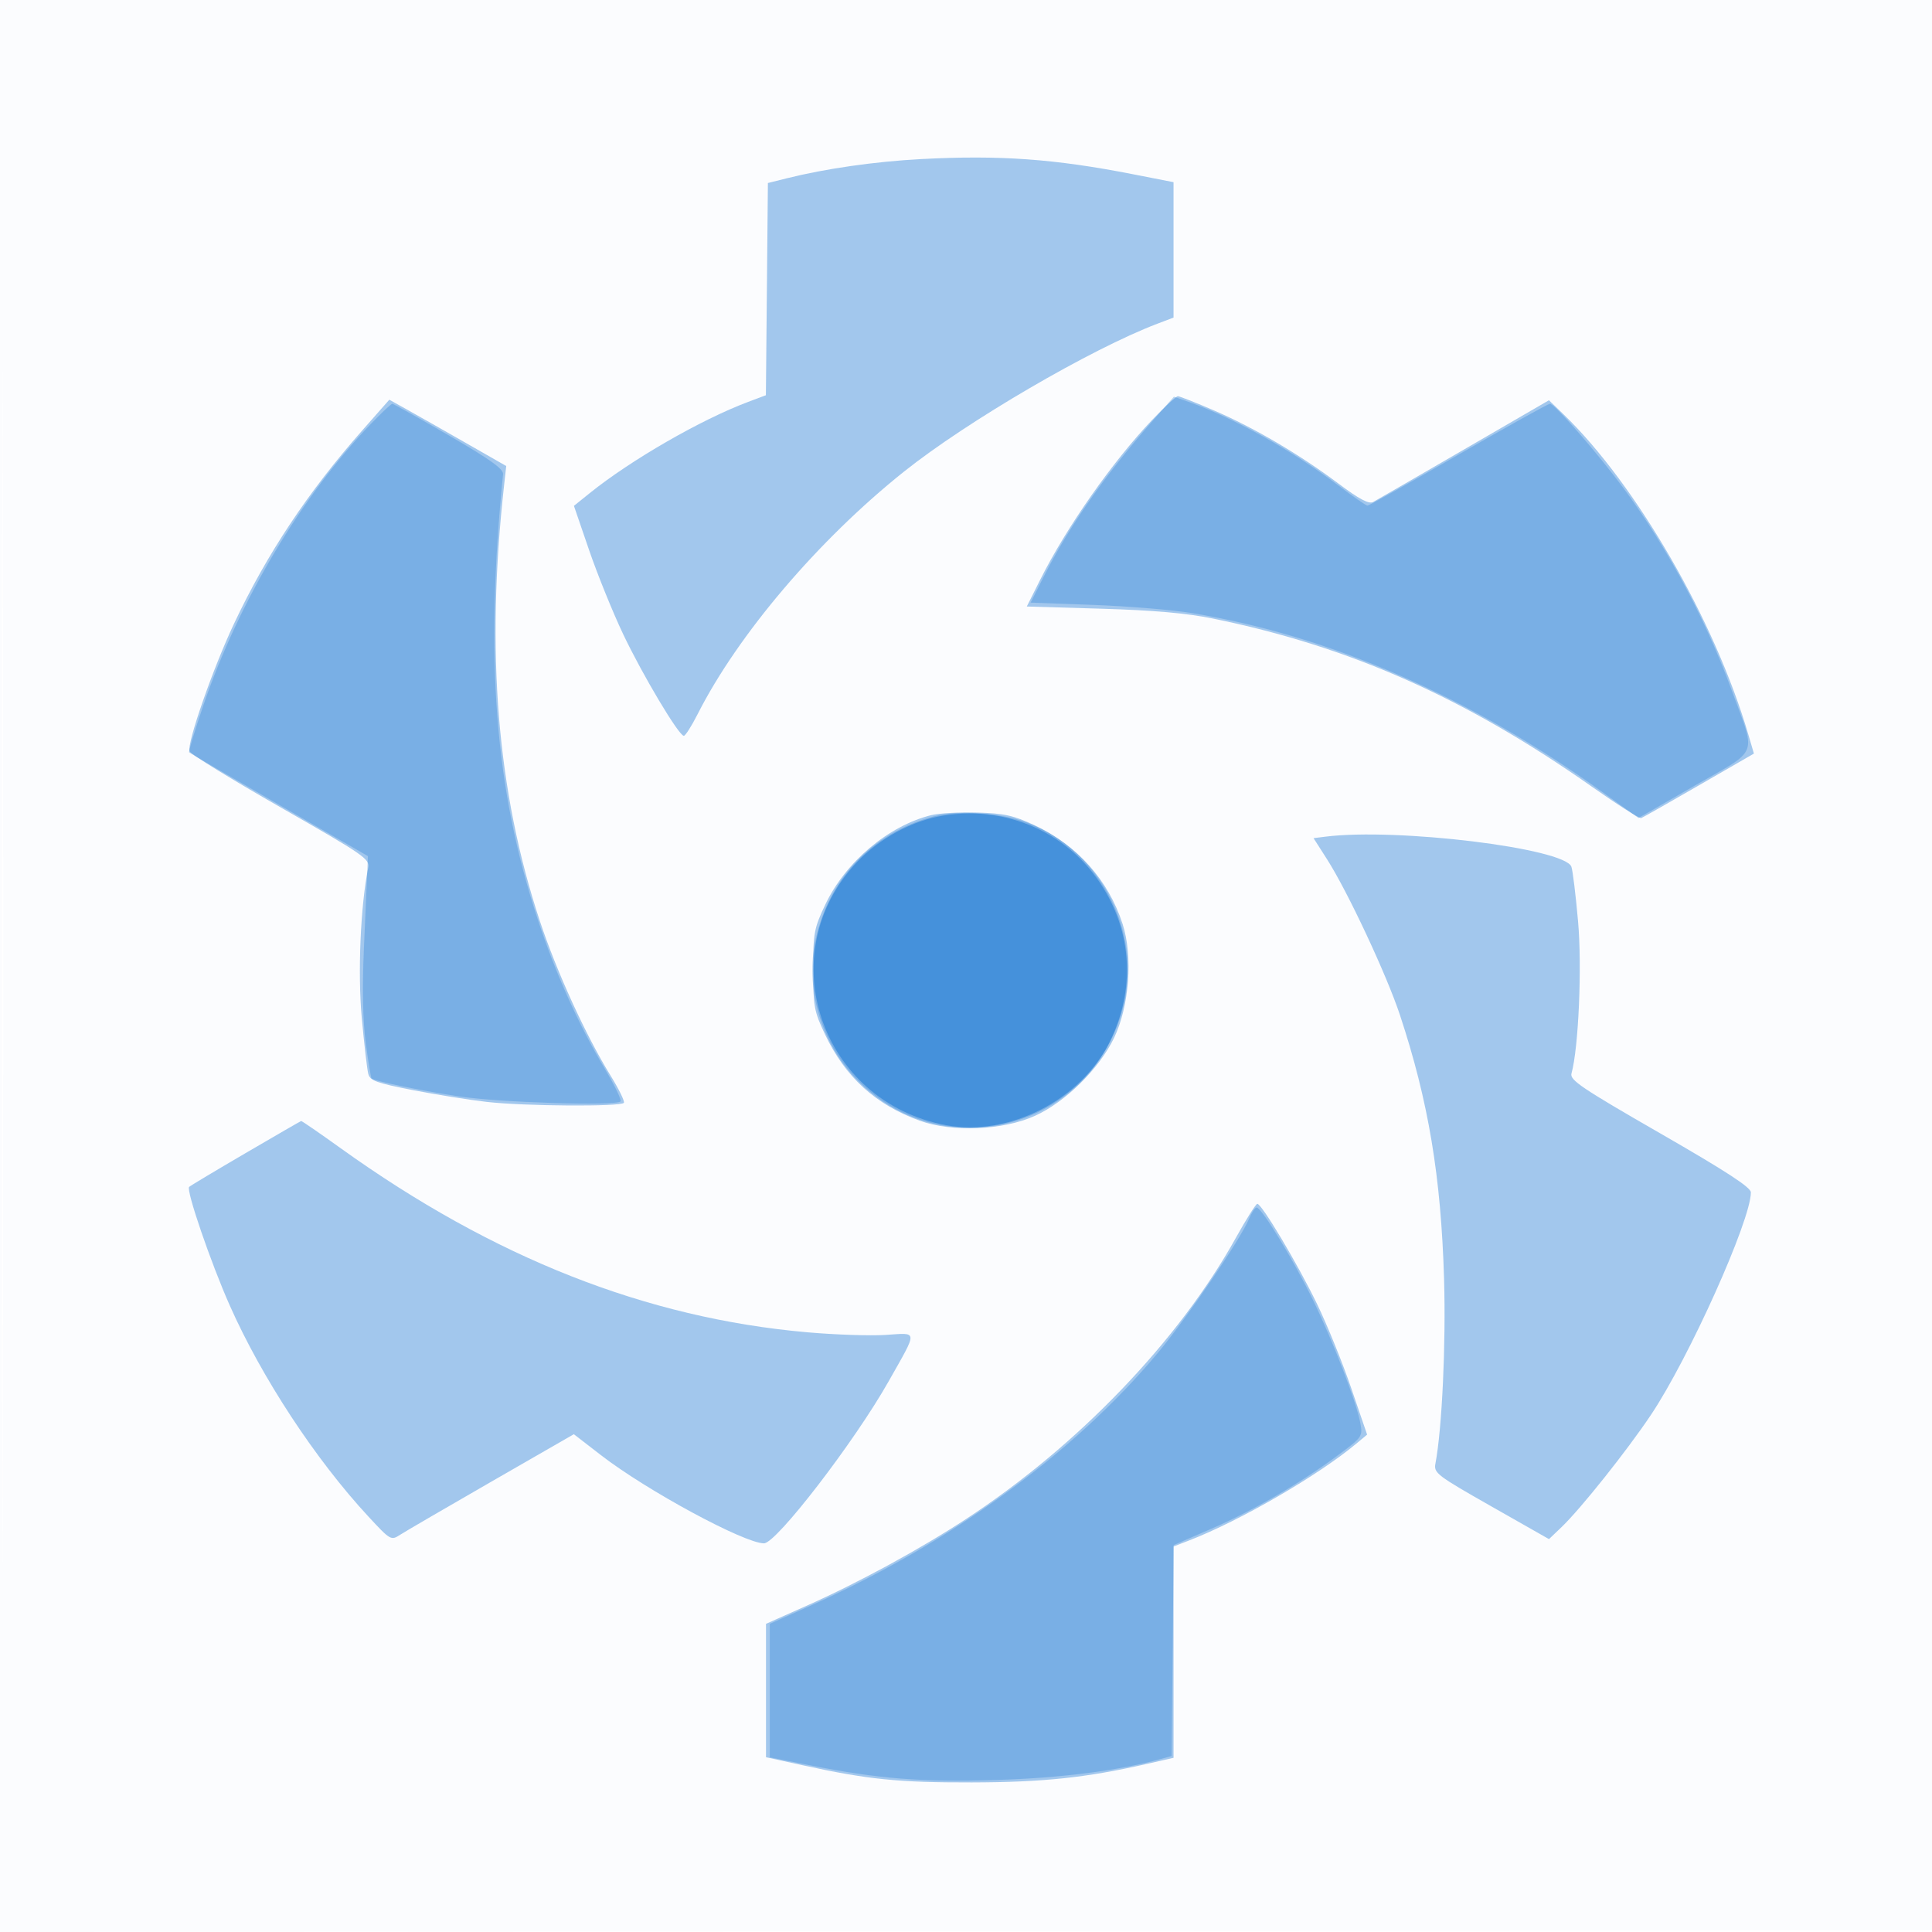
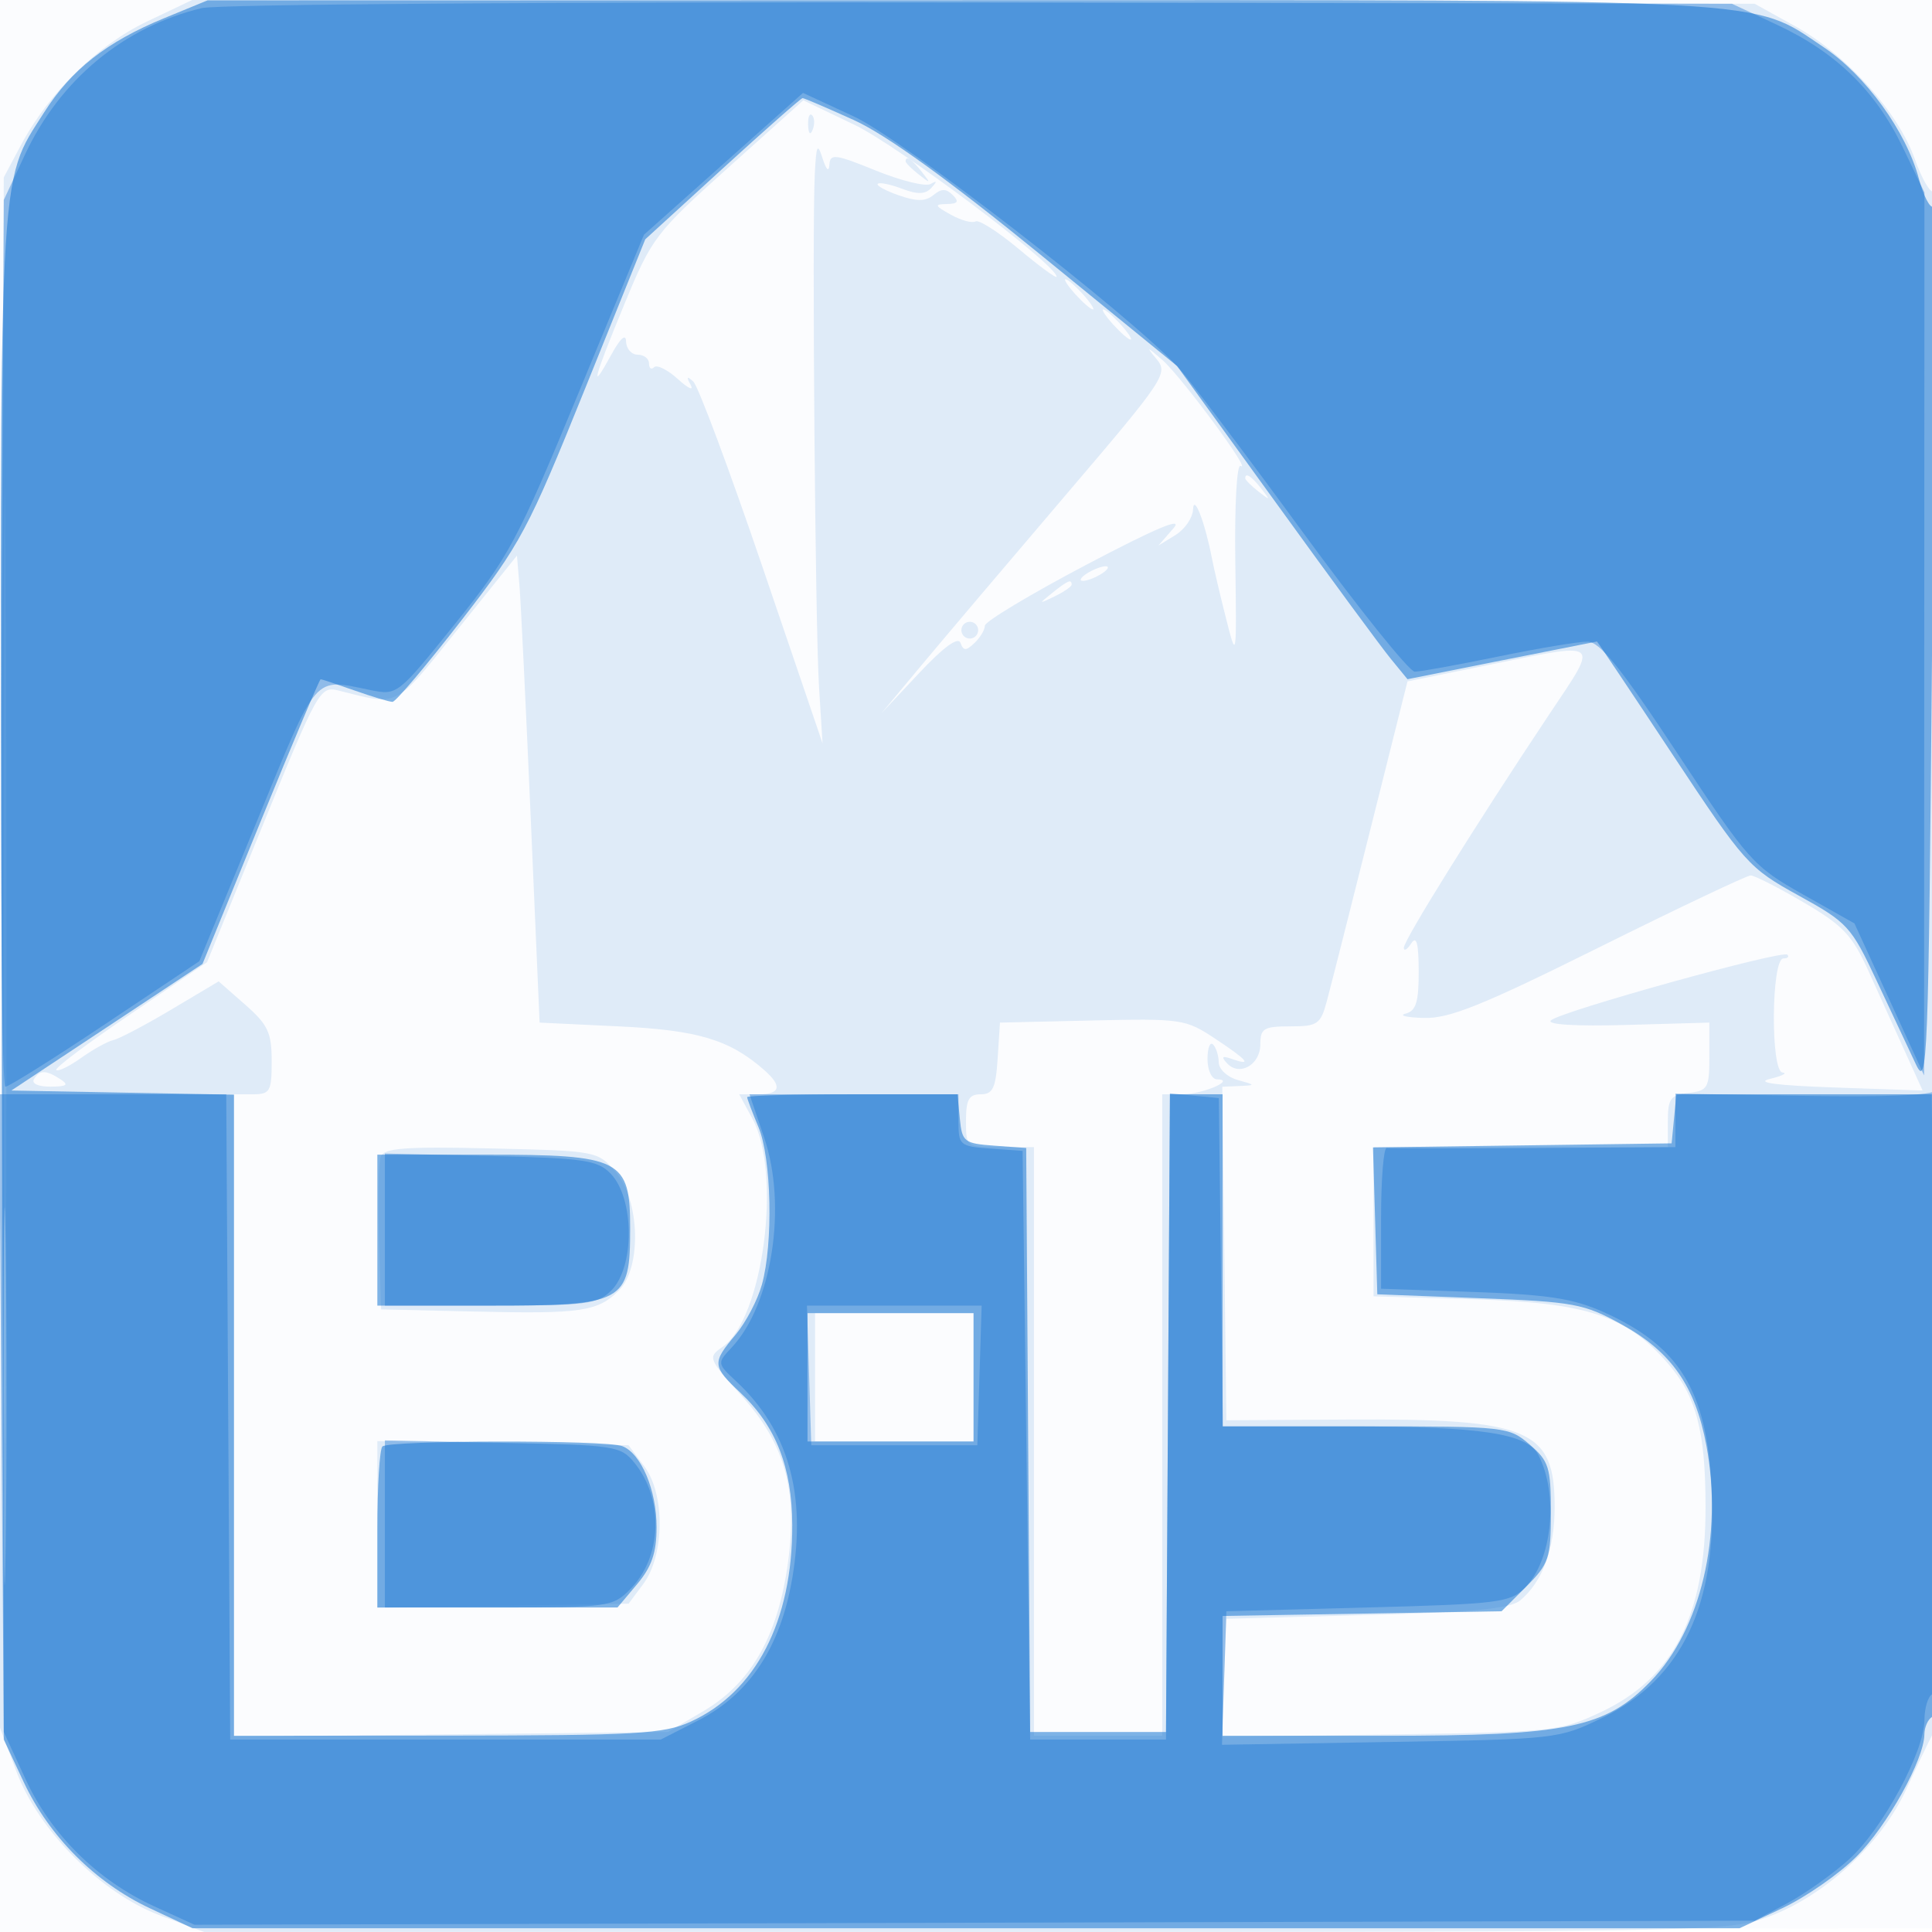
- <svg xmlns="http://www.w3.org/2000/svg" width="512" height="512">
-   <path fill-opacity=".016" d="M0 256.002v256.002l256.25-.252 256.25-.252.252-255.75L513.004 0H0v256.002m.492.498c0 140.8.116 198.251.258 127.67.142-70.582.142-185.782 0-256C.608 57.951.492 115.7.492 256.5" fill="#1976D2" fill-rule="evenodd" />
-   <path fill-opacity=".394" d="M244 42.164c-12.122.645-25.227 2.523-35.5 5.088l-5 1.248-.265 28.12-.266 28.12-4.734 1.778c-12.468 4.683-31.018 15.367-41.937 24.155l-4.202 3.382 4.019 11.723c2.211 6.447 6.261 16.447 9.001 22.222 5.144 10.842 14.782 27 16.105 27 .412 0 2.06-2.588 3.662-5.75 10.687-21.105 32.012-46.171 54.658-64.247 16.732-13.355 49.61-32.545 67.209-39.228l4.25-1.614V48.28l-10.75-2.105c-20.847-4.083-35.386-5.119-56.25-4.011m61.367 69.086c-10.513 11.042-22.734 28.48-29.691 42.364l-3.565 7.115 19.695.581c13.929.411 22.621 1.179 29.694 2.623 36.207 7.396 66.827 20.984 100.327 44.521 6.78 4.764 12.679 8.523 13.108 8.354.429-.17 7.325-4.087 15.325-8.705l14.545-8.398-1.498-5.102c-8.845-30.129-29.662-66.186-48.969-84.817l-3.848-3.714-22.495 13.042c-12.372 7.173-23.203 13.43-24.068 13.904-1.152.632-3.633-.679-9.257-4.891-10.292-7.707-22.287-14.753-32.936-19.346-4.821-2.079-9.138-3.781-9.592-3.781-.454 0-3.503 2.813-6.775 6.25m-209.335 2.783c-14.415 16.358-25.303 32.761-34.011 51.236-5.642 11.969-12.571 31.878-11.783 33.857.3.756 11.188 7.449 24.194 14.874 22.179 12.661 23.617 13.655 23.14 16-2.031 9.986-2.796 27.835-1.702 39.735.645 7.021 1.422 13.709 1.728 14.863.474 1.79 2.194 2.416 11.729 4.274 6.145 1.197 14.998 2.612 19.673 3.144 10.05 1.145 35.684 1.31 36.338.234.25-.413-1.352-3.675-3.56-7.25-6.51-10.537-14.312-27.605-18.734-40.984-11.326-34.26-14.358-71.355-9.444-115.516l.557-5-10.829-6.189c-5.955-3.404-12.926-7.358-15.491-8.787l-4.662-2.597-7.143 8.106M246.746 216.03c-11.368 2.849-22.698 12.425-28.037 23.696-2.978 6.286-3.209 7.53-3.209 17.274 0 9.696.24 11.007 3.138 17.123 5.355 11.302 13.373 18.612 25.076 22.862 8.621 3.131 22.075 2.567 30.567-1.282 8.081-3.663 17.024-12.473 20.953-20.643 4.049-8.418 5.039-21.625 2.265-30.206-3.749-11.594-12.005-20.856-23.302-26.143-5.571-2.606-8.058-3.159-15.18-3.37-4.684-.139-10.206.171-12.271.689m104.555 5.69l-3.2.399 3.579 5.595c5.451 8.522 15.807 30.646 19.324 41.286 7.556 22.858 10.883 42.779 11.69 70 .511 17.218-.541 39.66-2.29 48.859-.474 2.494.352 3.126 14.797 11.332l15.299 8.691 3.334-3.191c5.073-4.856 17.278-20.176 23.654-29.691C447.578 359.943 464 323.39 464 315.988c0-1.323-6.543-5.582-24.048-15.653-20.754-11.94-23.972-14.109-23.494-15.835 1.887-6.816 2.815-28.296 1.744-40.34-.628-7.062-1.425-13.578-1.771-14.48-1.884-4.908-46.202-10.324-65.13-7.96M65.073 305.591c-7.935 4.636-14.663 8.665-14.951 8.954-.855.855 5.756 20.138 10.784 31.455 8.522 19.182 22.722 40.796 36.734 55.91 5.844 6.304 5.983 6.384 8.401 4.822 1.353-.873 12.263-7.227 24.246-14.12l21.787-12.531 7.213 5.573C171.395 395.011 197.271 409 202.469 409c3.276 0 23.982-26.914 33.018-42.918 7.833-13.873 7.899-12.871-.81-12.312-4.084.262-13.444-.055-20.801-.704-42.659-3.767-83.103-19.725-123.566-48.755-5.605-4.021-10.33-7.275-10.5-7.231-.171.045-6.802 3.874-14.737 8.511m262.469 22.4c-15.193 27.353-41.832 55.121-71.542 74.576-12.197 7.987-28.633 16.928-42.25 22.983L203 430.33v35.354l9.75 2.13c17.218 3.762 25.354 4.588 44.75 4.545 18.952-.043 30.275-1.237 46.316-4.885L311 465.84V409.839l4.25-1.649c13.438-5.215 34.1-17.187 44.15-25.582l2.9-2.422-4.224-12.343c-2.323-6.789-6.409-16.843-9.079-22.343-5.182-10.674-14.641-26.521-15.798-26.468-.385.018-2.93 4.049-5.657 8.959" fill="#1976D2" fill-rule="evenodd" />
-   <path fill-opacity=".296" d="M305.217 111.811c-12.496 14.214-21.959 27.768-28.619 40.995l-3.472 6.893 16.687.611c9.178.336 20.962 1.319 26.187 2.183 36.761 6.082 73.31 22.025 108.579 47.362l9.639 6.924 14.926-8.592c17.344-9.984 16.333-7.281 9.615-25.687-7.226-19.799-18.613-40.506-31.069-56.5-7.205-9.251-15.892-19-16.93-19-.486 0-11.412 6.075-24.278 13.5-12.867 7.425-23.701 13.5-24.076 13.5-.376 0-3.883-2.43-7.794-5.399-12.156-9.229-27.716-17.904-39.692-22.129l-3.823-1.349-5.88 6.688m-206.854.439c-18.303 18.96-35.045 47.046-44.43 74.536-2.307 6.757-4.023 12.435-3.814 12.617.21.181 10.956 6.439 23.881 13.906l23.5 13.576-.187 4.307-.88 20.308c-.46 10.628-.29 19.017.506 24.985.659 4.942 1.346 9.134 1.528 9.315.694.695 12.49 3.122 23.033 4.74 10.702 1.642 41.679 2.613 42.947 1.345.339-.338-1.495-4.163-4.075-8.5-7.087-11.914-13.164-25.451-17.905-39.885-11.348-34.549-14.021-68.972-9.15-117.833.137-1.376-3.429-3.929-14.317-10.247-7.975-4.628-14.74-8.415-15.034-8.417-.294-.002-2.815 2.359-5.603 5.247M247.5 216.347c-16.613 4.335-28.513 17.141-31.625 34.031-2.268 12.305 1.964 26.037 10.913 35.412 22.325 23.388 60.915 14.045 70.355-17.034 6.237-20.534-4.871-43.101-24.985-50.762-6.818-2.597-18.123-3.352-24.658-1.647m83.491 106.674c-2.232 5.39-16.418 26.245-24.133 35.479-22.244 26.625-55.049 50.5-92.108 67.034L204 430.33v35.39l10.75 2.121c18.163 3.584 29.371 4.467 49.202 3.876 16.981-.506 32.482-2.475 43.548-5.531l3-.829.265-27.946.265-27.946 9.993-4.327c11.017-4.77 23.512-12.029 33.588-19.514 6.426-4.773 6.55-4.952 5.892-8.5-1.045-5.627-7.186-21.591-12.552-32.629C342.778 333.854 334.339 320 333.03 320c-.433 0-1.35 1.359-2.039 3.021" fill="#1976D2" fill-rule="evenodd" />
-   <path fill-opacity=".533" d="M250 216.137c-8.2 1.313-16.895 6.001-22.894 12.344-22.981 24.299-9.686 63.511 23.634 69.708 16.681 3.102 35.892-6.754 43.452-22.292 6.024-12.383 5.949-25.914-.211-37.769-8.446-16.257-25.753-24.91-43.981-21.991" fill="#1976D2" fill-rule="evenodd" />
+ <svg xmlns="http://www.w3.org/2000/svg" width="256" height="256">
+   <path fill-opacity=".016" d="M0 128.004v128.004l128.25-.254 128.25-.254.254-127.75L257.008 0H0v128.004m.485.496c0 70.4.119 99.053.265 63.672.146-35.38.146-92.98 0-128C.604 29.153.485 58.1.485 128.5" fill="#1976D2" fill-rule="evenodd" />
+   <path fill-opacity=".123" d="M19.5 2.84C12.935 5.968 6.496 12.265 2.821 19.151L.5 23.5.232 126.164l-.268 102.663 2.18 5.829c2.973 7.946 11.233 16.219 19.151 19.181l5.78 2.163H128c99.357 0 101.01-.032 106.414-2.054 7.42-2.776 14.829-9.621 18.123-16.743 1.45-3.137 3.048-6.484 3.55-7.439 1.125-2.14 1.247-205.088.123-204.394-.435.269-1.562-1.683-2.505-4.337-2.205-6.21-9.061-13.806-15.857-17.571L232.5.5 129 .241 25.5-.018l-6 2.858m76.971 19.394c-9.596 8.609-10.112 9.287-13.721 18.034C78.615 50.29 78.087 52.321 81 47c1.201-2.195 1.932-2.847 1.958-1.75.023.962.717 1.75 1.542 1.75.825 0 1.5.525 1.5 1.167 0 .641.304.862.676.491.372-.372 1.794.34 3.161 1.583 1.367 1.242 2.122 1.584 1.678.759-.597-1.107-.504-1.221.355-.433.64.587 4.754 11.612 9.143 24.5l7.979 23.433-.469-7.5c-.507-8.134-.938-60.667-.557-68 .198-3.826.353-4.126 1.034-2 .492 1.535.839 1.851.9.82.089-1.494.768-1.409 6.15.778 3.327 1.352 6.59 2.155 7.25 1.784.876-.493.906-.356.113.508-.801.872-1.826.903-3.889.119-1.541-.586-2.987-.879-3.214-.653-.227.227 1.027.915 2.787 1.528 2.385.831 3.554.821 4.593-.042 1.056-.876 1.676-.876 2.552 0 .877.877.685 1.167-.792 1.193-1.686.031-1.613.222.537 1.413 1.369.757 2.842 1.158 3.274.891.432-.267 3.025 1.389 5.762 3.681 2.738 2.291 4.977 3.928 4.977 3.637 0-1.578-20.964-17.331-26.76-20.109l-6.799-3.258-9.97 8.944m10.608-5.651c.048 1.165.285 1.402.604.605.289-.722.253-1.585-.079-1.917-.332-.332-.568.258-.525 1.312M120 21.378c0 .207.787.995 1.75 1.75 1.586 1.243 1.621 1.208.378-.378-1.307-1.666-2.128-2.195-2.128-1.372M.481 128c0 56.375.121 79.437.269 51.25.147-28.188.147-74.313 0-102.5C.602 48.562.481 71.625.481 128M142.5 39c.995 1.1 2.035 2 2.31 2 .275 0-.315-.9-1.31-2-.995-1.1-2.035-2-2.31-2-.275 0 .315.9 1.31 2m5 4c.995 1.1 2.035 2 2.31 2 .275 0-.315-.9-1.31-2-.995-1.1-2.035-2-2.31-2-.275 0 .315.9 1.31 2m5.706 4.522c1.637 1.957 1.25 2.54-12.007 18.089-7.534 8.836-16.105 18.951-19.046 22.478l-5.348 6.411 4.991-5.321c3.212-3.425 5.162-4.85 5.472-4 .396 1.084.728 1.088 1.857.021.756-.715 1.375-1.747 1.375-2.293s6.075-4.193 13.5-8.103c9.237-4.865 12.869-6.385 11.5-4.815l-2 2.294 2.25-1.382c1.238-.76 2.289-2.286 2.336-3.392.092-2.157 1.586 1.712 2.505 6.491.265 1.375 1.11 4.975 1.878 8 1.386 5.461 1.395 5.406 1.214-7.657-.103-7.426.202-12.917.702-12.607 1.647 1.021-7.804-11.782-10.347-14.017-2.084-1.833-2.229-1.867-.832-.197M165 63.378c0 .207.787.995 1.75 1.75 1.586 1.243 1.621 1.208.378-.378-1.307-1.666-2.128-2.195-2.128-1.372M60.636 83.413c-8.473 10.549-7.646 10.128-15.852 8.069-2.355-.591-2.739.095-9.9 17.702L27.433 127.5l-10.209 6.924c-5.615 3.808-10.014 7.12-9.774 7.359.239.239 1.73-.487 3.313-1.614 1.582-1.127 3.507-2.189 4.276-2.359.769-.171 4.219-1.989 7.667-4.041l6.267-3.731 3.514 3.084c3.017 2.65 3.513 3.706 3.513 7.482 0 4.022-.212 4.396-2.5 4.396H31v85.113l28.75-.307 28.75-.306 4.723-2.777c6.092-3.58 9.631-9.567 11.041-18.672 1.575-10.179-.059-16.494-5.97-23.069-4.489-4.993-4.539-5.122-2.52-6.536 5.35-3.747 7.855-22.966 3.936-30.196L97.949 145h2.525c2.958 0 3.219-1.083.776-3.224-4.585-4.021-8.773-5.277-19.25-5.776l-10.5-.5-1.17-27c-.644-14.85-1.319-28.772-1.5-30.939l-.33-3.939-7.864 9.791M144 76c-.825.533-1.05.969-.5.969s1.675-.436 2.5-.969c.825-.533 1.05-.969.5-.969s-1.675.436-2.5.969m-4.559 2.555c-1.864 1.494-1.852 1.512.309.465 1.238-.6 2.25-1.3 2.25-1.555 0-.765-.519-.544-2.559 1.09m-11.888 4.36a1.116 1.116 0 0 0 .362 1.532c.521.322 1.21.159 1.532-.362a1.116 1.116 0 0 0-.362-1.532 1.116 1.116 0 0 0-1.532.362m68.946 5.345-10.001 2.027-4.915 19.606c-2.703 10.784-5.311 21.07-5.796 22.857-.805 2.97-1.222 3.25-4.834 3.25-3.503 0-3.953.273-3.953 2.393 0 2.708-2.78 4.277-4.417 2.493-.808-.881-.639-1.024.667-.565 2.753.969 2.077.161-2.275-2.719-3.882-2.569-4.457-2.653-16.25-2.383l-12.225.281-.305 4.75c-.252 3.934-.639 4.75-2.25 4.75-1.556 0-1.945.7-1.945 3.5 0 3.481.024 3.5 4.5 3.5h4.5v78h17v-85l2.75-.015c2.702-.015 7.095-1.938 4.5-1.97-.687-.008-1.25-1.215-1.25-2.682 0-1.466.332-2.335.737-1.929.406.405.743 1.471.75 2.369.007.897 1.138 1.946 2.513 2.33 2.398.669 2.408.702.231.797l-2.269.1.269 22.095.269 22.096 16-.093c24.166-.139 27.5 1.262 27.5 11.562 0 5.611-1.594 9.926-4.584 12.413-1.297 1.079-6.253 1.549-20.316 1.927l-18.6.5-.293 7.819-.294 7.819 22.294-.319c21.656-.31 22.453-.394 27.9-2.948 9.658-4.529 13.897-12.818 13.887-27.156-.006-10.15-1.237-14.783-5.092-19.174-5.479-6.24-10.653-7.93-25.652-8.377l-13.25-.396V152h39v-3.434c0-3.002.345-3.473 2.75-3.75 2.546-.292 2.75-.65 2.75-4.816v-4.5l-11 .312c-6.724.19-10.611-.046-10-.607 1.305-1.199 30.678-9.36 31.332-8.706.276.276.042.501-.519.501-1.612 0-1.726 14.972-.116 15.118.717.065-.047.447-1.697.849-1.987.484.926.866 8.629 1.132l11.629.401-2.268-5c-1.248-2.75-3.423-7.554-4.834-10.675-2.216-4.904-3.394-6.162-8.664-9.25-3.355-1.966-6.512-3.575-7.016-3.575-.505 0-9.517 4.275-20.028 9.5-15.53 7.72-19.891 9.478-23.279 9.384-2.293-.064-3.382-.322-2.419-.573 1.385-.362 1.747-1.537 1.735-5.634-.011-3.711-.29-4.752-.985-3.677-.533.825-.976 1.086-.985.58-.016-.982 9.597-16.414 19.205-30.83 6.755-10.136 7.294-9.735-8.721-6.49M4.5 143c-.357.577.57.994 2.191.985 2.181-.012 2.474-.232 1.309-.985-1.921-1.242-2.733-1.242-3.5 0m45.958 10.249c-.296.771-.407 5.642-.248 10.826l.29 9.425 12.5.289c14.029.324 16.209.002 19.025-2.814 3.019-3.019 2.77-11.938-.436-15.669-2.4-2.794-2.473-2.807-16.502-3.132-11.38-.263-14.195-.056-14.629 1.075M108 182.5v8.5h21v-17h-21v8.5M50 202v11.048l16.643-.274 16.644-.274 1.951-2.614c2.823-3.785 2.904-11.872.155-15.56l-2.106-2.826-16.644-.274L50 190.952V202" fill="#1976D2" fill-rule="evenodd" />
+   <path fill-opacity=".55" d="M21.73 2.42C14.146 5.539 9.448 9.227 5.855 14.881-.283 24.54-.063 20.039.231 130.071L.5 230.5l2.648 5.648c3.372 7.192 9.512 13.332 16.704 16.704L25.5 255.5h205l5.648-2.648c3.106-1.456 7.532-4.532 9.836-6.836 4.115-4.115 8.987-12.882 9.006-16.207.006-.93.46-1.969 1.01-2.309.656-.405 1-35.03 1-100.618 0-55-.364-99.775-.808-99.5-.445.274-1.32-1.41-1.944-3.743-1.666-6.229-7.071-13.687-12.597-17.38-9.771-6.53-4.844-6.261-114.583-6.235L27.5.047 21.73 2.42m74.006 19.934L85.5 31.709l-8 19.851c-7.52 18.66-8.502 20.498-16.364 30.645C56.535 88.142 52.429 93 52.011 93c-.418 0-2.673-.675-5.011-1.5S42.631 90 42.487 90c-.144 0-3.725 8.488-7.957 18.863l-7.696 18.863-12.667 8.387L1.5 144.5l14.75.277 14.75.276V230l28.25-.022c25.161-.02 28.688-.221 32.259-1.843 8.632-3.922 13.512-13.364 13.469-26.067-.025-7.624-2.172-13.108-6.852-17.505-3.766-3.539-3.803-3.969-.664-7.7 1.353-1.609 2.926-4.599 3.494-6.644 1.518-5.467 1.272-16.737-.456-20.873-.825-1.975-1.5-3.76-1.5-3.968 0-.208 6.271-.378 13.937-.378h13.936l.314 3.25c.294 3.049.575 3.269 4.551 3.557l4.239.307.261 38.693.262 38.693h18l.261-42.25.261-42.25H162v44h18.944c18.584 0 18.998.046 21.75 2.413 2.545 2.189 2.806 3.025 2.806 8.981 0 6.083-.241 6.809-3.267 9.837l-3.267 3.269-18.483.312-18.483.312V230h21.462c24.22 0 29.281-1.039 35.288-7.248 6.627-6.847 9.572-19.347 7.355-31.209-1.473-7.88-4.651-12.427-11.213-16.039-5.032-2.771-6.293-3.004-18.892-3.486l-13.5-.518-.286-9.729-.286-9.728 19.786-.272 19.786-.271.313-3.25.314-3.25h33.851l.272 41.25c.15 22.688.273-3.975.273-59.25.001-79.26-.107-88.031-.511-41.5-.484 55.739-.603 58.807-2.158 55.5-.906-1.925-3.239-6.896-5.186-11.046-3.381-7.206-3.848-7.716-10.354-11.299-6.601-3.635-7.123-4.218-16.708-18.703-5.441-8.224-9.941-14.95-10-14.948-.058.002-5.731 1.127-12.606 2.5l-12.5 2.495-2.25-2.749c-1.237-1.513-8.107-10.85-15.265-20.75l-13.016-18-18.202-14.839c-12.109-9.871-20.352-15.813-24.623-17.75-3.531-1.601-6.589-2.911-6.796-2.911-.206 0-4.981 4.209-10.612 9.354M50 163v10h14.845c17.924 0 18.655-.399 18.655-10.193 0-9.22-1.143-9.807-19.111-9.807H50v10m57 19.5v8.5h22v-17h-22v8.5m-56.333 9.167c-.367.366-.667 5.316-.667 11V213h31.822l2.589-3.077c1.941-2.306 2.589-4.196 2.589-7.549 0-4.946-2.05-9.795-4.545-10.753-2.182-.837-30.946-.796-31.788.046" fill="#1976D2" fill-rule="evenodd" />
+   <path fill-opacity=".404" d="M26.746 1.072C16.409 3.547 7.944 10.562 3.302 20.5L.5 26.5.198 85.25C.033 117.563.261 144 .705 144c.445 0 6.411-3.742 13.258-8.316l12.449-8.316 7.582-18.434c8.212-19.967 7.423-19.052 15.083-17.501 3.564.722 3.608.688 11.226-8.784 7.14-8.877 8.225-10.906 16.335-30.528l8.688-21.018 10.537-9.396 10.538-9.397 6.742 3.123c6.417 2.973 36.548 26.283 42.965 33.24 1.434 1.555 8.778 11.265 16.321 21.577C179.971 80.563 186.735 89 187.461 89c.725 0 5.693-.9 11.039-2s10.683-1.99 11.86-1.979c1.641.016 4.421 3.474 11.923 14.833 9.422 14.266 10.033 14.952 16.612 18.658l6.83 3.847 4.613 10.071 4.612 10.07.024-58.5.024-58.5-2.88-6c-3.573-7.441-8.82-12.556-16.618-16.198L229.5.5 130 .336C73.934.244 28.861.565 26.746 1.072M.191 187.25.5 229.5l2.885 6.247c3.402 7.366 9.511 13.401 17.07 16.861l5.305 2.429 103.37-.269 103.37-.268 4.295-2.293c2.362-1.262 6.059-3.887 8.214-5.834 4.429-4.001 9.991-14.286 9.991-18.474 0-1.529.45-3.059 1-3.399.642-.397.972-15.007.921-40.809-.043-22.105-.268-39.741-.499-39.191-.263.628-6.748.89-17.421.704L222 144.909V152l-18.75.118c-10.312.066-19.088.066-19.5 0-.412-.065-.75 4.103-.75 9.261v9.38l12.25.433c9.891.349 13.21.863 17.238 2.669 10.048 4.506 13.653 10.362 14.306 23.237.786 15.49-3.906 25.383-14.474 30.519-5.764 2.802-6.033 2.833-28.11 3.203l-22.291.374.291-8.847.29-8.847 18.725-.5c17.325-.463 18.882-.657 20.821-2.599 3.632-3.636 4.517-12.288 1.801-17.607-1.458-2.857-7.584-3.783-25.077-3.788L162.039 189l-.269-21.75-.27-21.75-3.239-.313-3.239-.312-.261 42.812-.261 42.813h-18l-.5-39-.5-39-4.25-.307c-4.117-.298-4.25-.415-4.25-3.75V145H99.31l1.95 5.75c3.069 9.051 1.044 22.104-4.313 27.807-1.949 2.075-1.947 2.095.643 4.513 6.843 6.393 9.27 14.904 7.404 25.967-1.552 9.198-5.666 15.444-12.464 18.921l-4.97 2.542H30.5l-.261-42.75-.26-42.75H-.118l.309 42.25M.456 185c0 22.275.132 31.388.293 20.25.161-11.137.161-29.362 0-40.5C.588 153.613.456 162.725.456 185M51 162.924V173h14c12.667 0 14.19-.19 16-2 3.132-3.132 3.074-12.247-.099-15.5-1.732-1.776-3.518-2.037-15.926-2.326L51 152.849v10.075m56.212 19.326.288 9.25h22l.288-9.25.287-9.25h-23.15l.287 9.25M51 201.93V213h15.045c14.528 0 15.128-.082 17.434-2.388 4.244-4.244 4.529-11.907.624-16.736-1.852-2.289-2.49-2.388-17.512-2.696L51 190.859v11.071" fill="#1976D2" fill-rule="evenodd" />
</svg>
